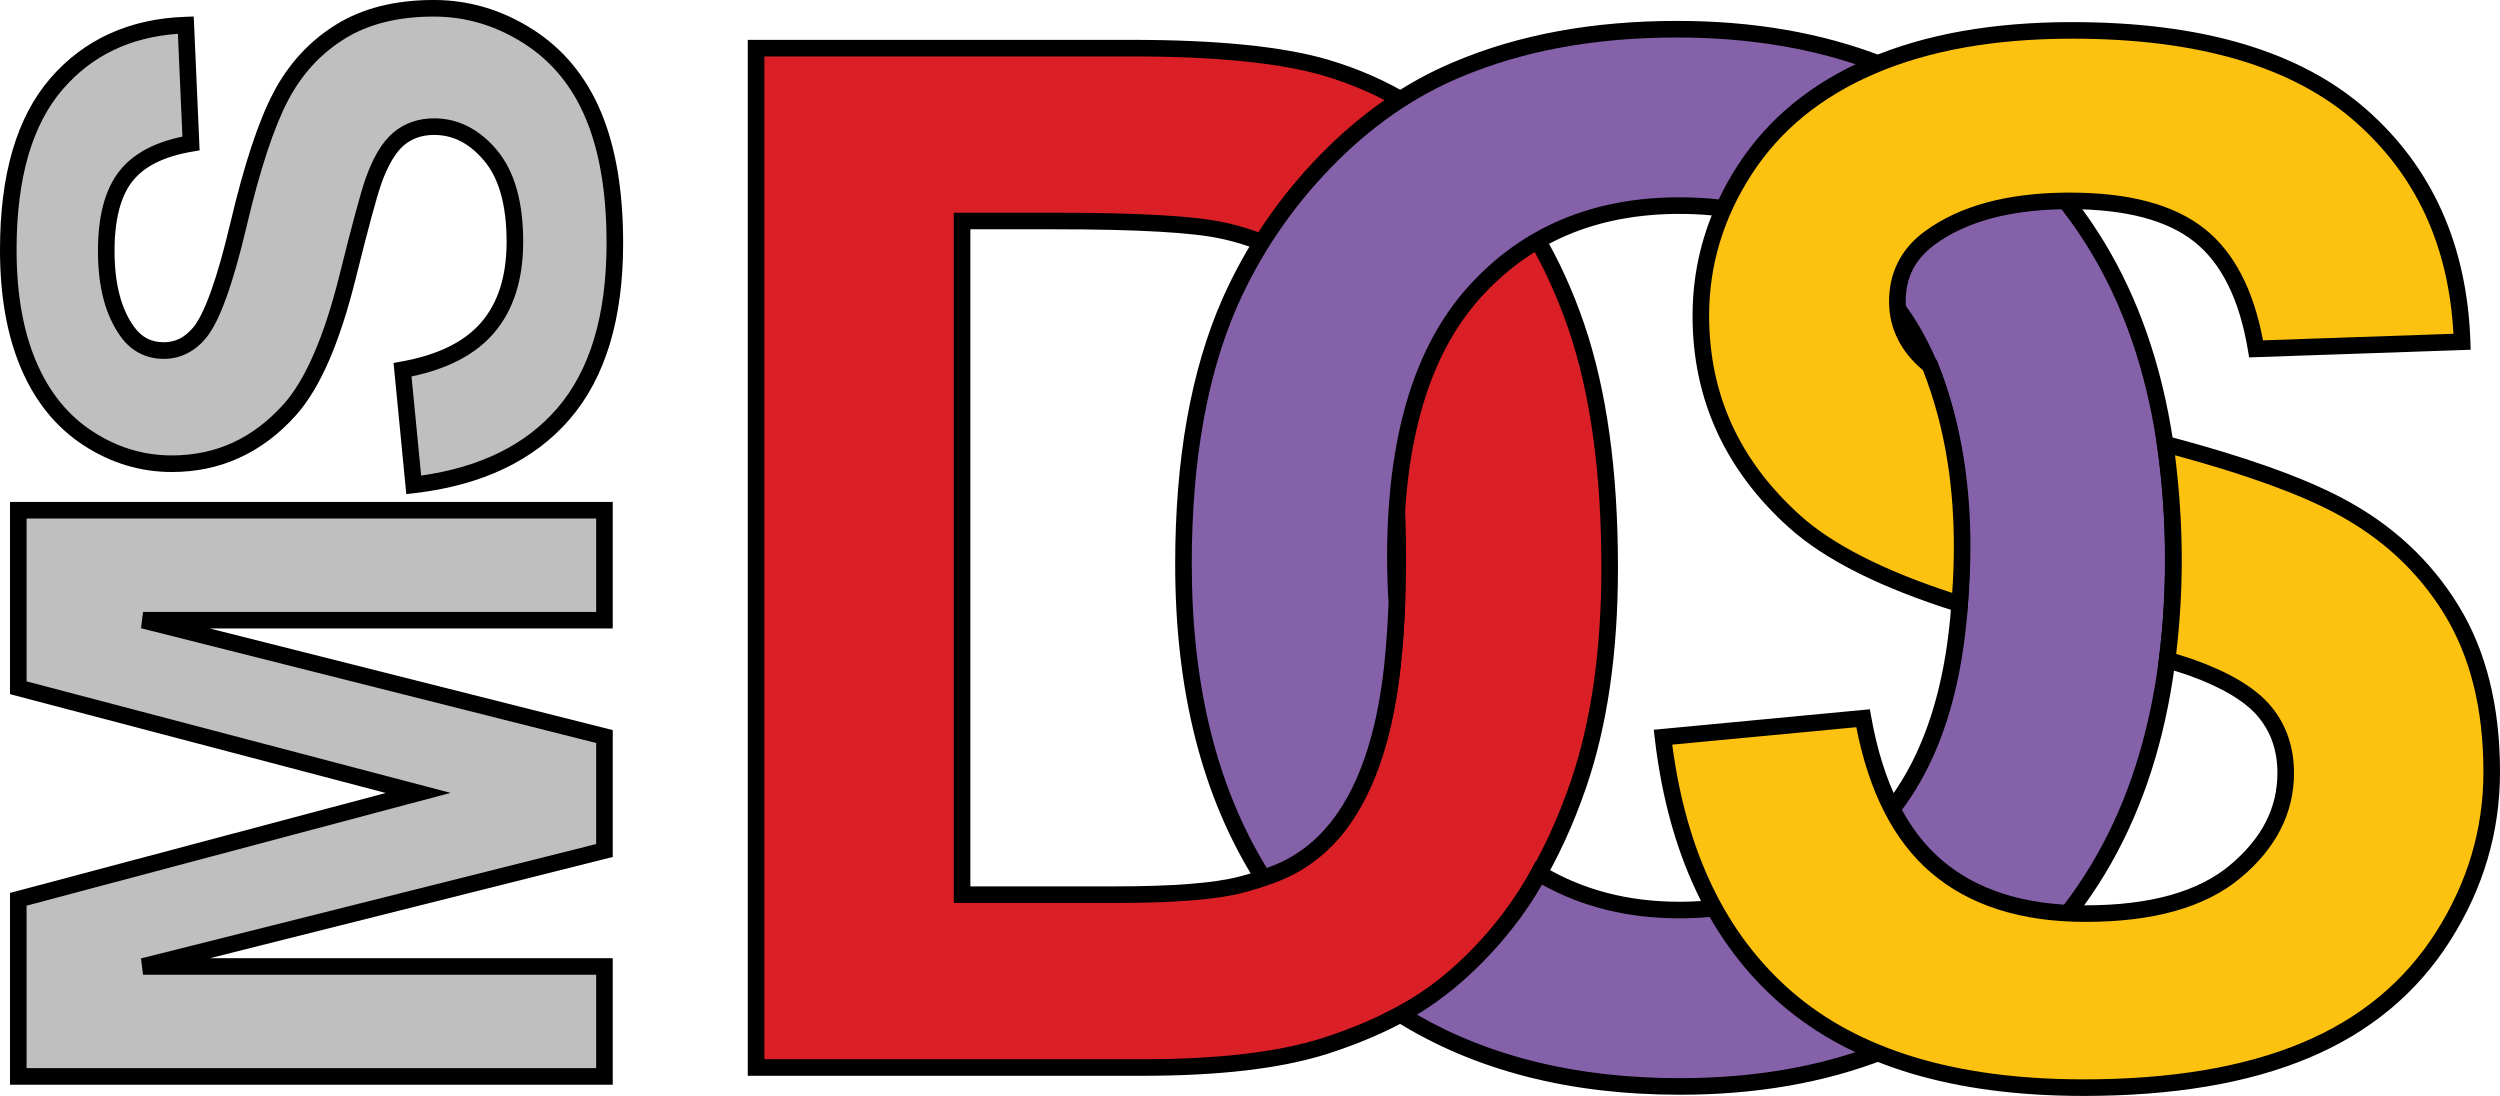
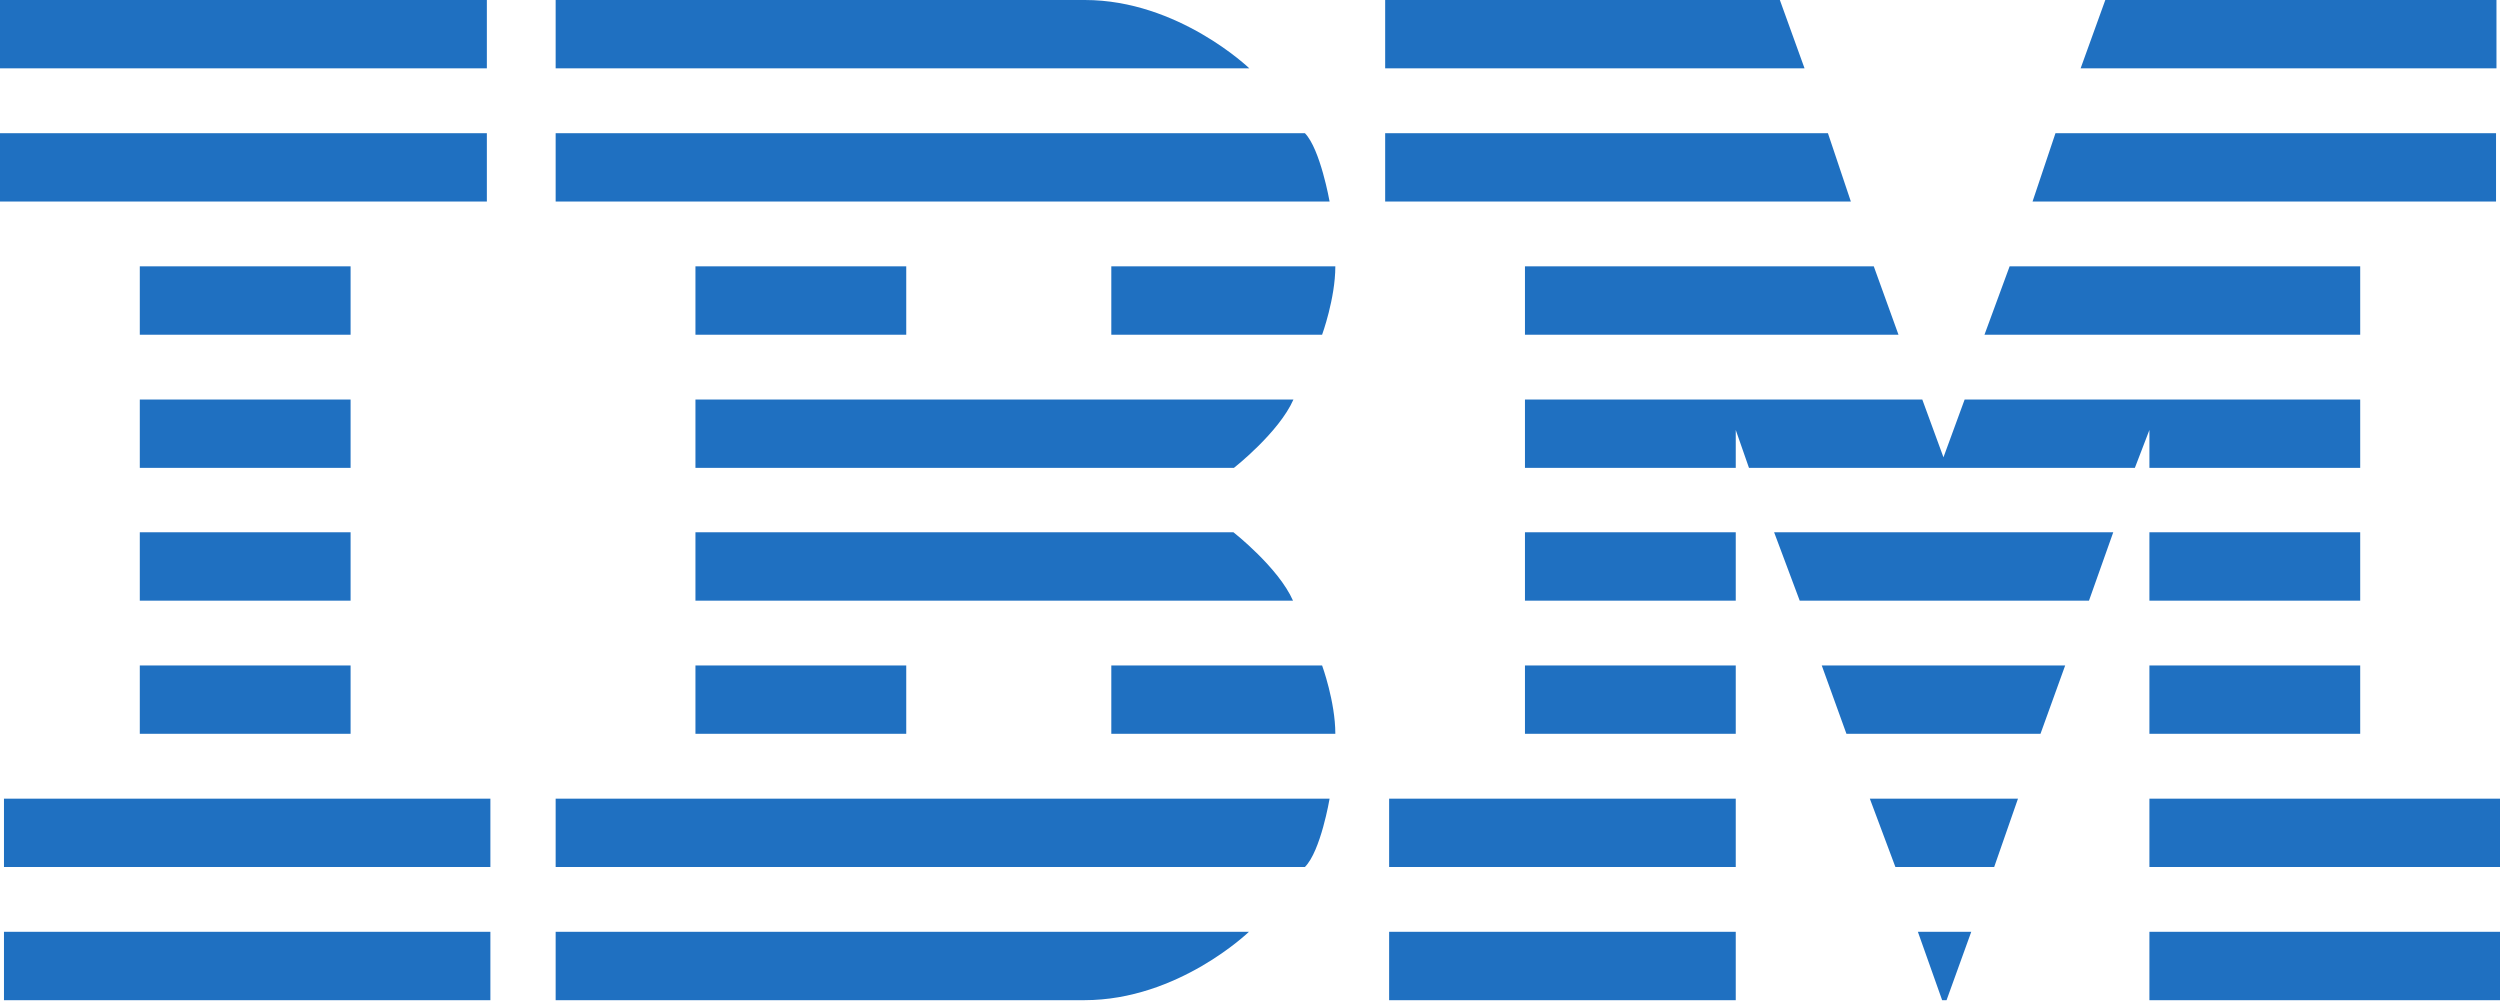
- <svg xmlns="http://www.w3.org/2000/svg" version="1.2" baseProfile="tiny" id="Layer_1" x="0px" y="0px" width="1249.503px" height="547.747px" viewBox="0 0 1249.503 547.747" xml:space="preserve">
-   <g>
-     <g>
-       <path fill="#DB1F26" d="M377.885,24.065h187.801c42.346,0,74.632,3.245,96.857,9.727c29.846,8.812,55.42,24.455,76.713,46.922    c21.293,22.477,37.492,49.992,48.604,82.537c11.105,32.555,16.662,72.69,16.662,120.417c0,41.938-5.215,78.09-15.627,108.434    c-12.729,37.074-30.896,67.078-54.494,90.008c-17.824,17.383-41.891,30.938-72.209,40.664c-22.68,7.184-52.997,10.77-90.95,10.77    H377.885V24.065z M480.846,110.458v336.695h76.75c28.708,0,49.428-1.619,62.168-4.855c16.669-4.16,30.501-11.205,41.503-21.145    c10.994-9.939,19.963-26.295,26.914-49.066c6.943-22.772,10.42-53.812,10.42-93.105s-3.477-69.464-10.42-90.507    c-6.951-21.034-16.678-37.446-29.18-49.234c-12.5-11.789-28.355-19.768-47.57-23.928c-14.357-3.236-42.492-4.854-84.395-4.854    H480.846z" />
-       <path d="M373.742,537.683V24.065v-4.145h191.944c42.565,0.013,75.123,3.232,98.028,9.897l0,0    c30.508,8.999,56.78,25.067,78.548,48.046l0,0c21.735,22.941,38.24,51.015,49.517,84.048l0,0    c11.302,33.144,16.881,73.708,16.883,121.756l0,0c-0.002,42.276-5.25,78.874-15.852,109.777l0,0    c-12.894,37.563-31.387,68.182-55.52,91.628l0,0c-18.396,17.938-43.066,31.771-73.851,41.646l0,0    c-23.313,7.376-53.983,10.956-92.199,10.962l0,0H373.742L373.742,537.683z M382.026,529.401h189.215    c37.689,0.007,67.652-3.584,89.684-10.571l0,0c29.867-9.583,53.328-22.858,70.587-39.69l0,0    c23.058-22.408,40.899-51.8,53.464-88.383l0,0c10.224-29.787,15.403-65.492,15.401-107.087l0,0    c0.004-47.41-5.53-87.115-16.439-119.081l0,0c-10.947-32.057-26.841-59.015-47.689-81.027l0,0    c-20.819-21.954-45.697-37.173-74.867-45.795l0,0c-21.557-6.3-53.571-9.57-95.695-9.56l0,0h-183.66V529.401L382.026,529.401z     M476.702,451.294V110.458v-4.144h50.333c42.054,0.019,70.2,1.579,85.273,4.948l0,0c19.817,4.284,36.437,12.605,49.534,24.963l0,0    c13.125,12.377,23.164,29.44,30.271,50.949l0,0c7.166,21.763,10.618,52.259,10.629,91.807l0,0    c-0.006,39.541-3.474,70.908-10.6,94.313l0,0c-7.092,23.176-16.263,40.196-28.1,50.932l0,0    c-11.564,10.451-26.068,17.8-43.259,22.084l0,0c-13.426,3.393-34.304,4.972-63.189,4.984l0,0H476.702L476.702,451.294z     M484.986,443.01h72.608c28.533,0.013,49.093-1.646,61.165-4.732l0,0c16.132-4.031,29.29-10.773,39.729-20.199l0,0    c10.153-9.146,18.919-24.836,25.731-47.201l0,0c6.761-22.142,10.247-52.851,10.238-91.896l0,0    c0.013-39.043-3.491-68.889-10.211-89.209l0,0c-6.795-20.56-16.21-36.322-28.089-47.52l0,0    c-11.902-11.217-26.992-18.856-45.638-22.9l0,0c-13.608-3.094-41.731-4.771-83.484-4.751l0,0h-42.047L484.986,443.01    L484.986,443.01z M480.846,114.601v-4.142V114.601L480.846,114.601z" />
-     </g>
-   </g>
-   <g>
-     <g>
-       <path fill="#8461A9" d="M769.093,436.428c20.459,12.277,43.885,18.416,70.275,18.416c41.145,0,74.918-14.813,101.307-44.443    c26.387-29.625,39.59-74.078,39.59-133.344c0-58.563-12.852-102.249-38.535-131.068c-25.695-28.81-59.813-43.224-102.361-43.224    c-42.547,0-76.852,14.59-102.887,43.751c-26.045,29.161-39.063,73.143-39.063,131.938c0,7.828,0.246,15.4,0.734,22.717    c-1.523,32.752-4.482,119.342-66.846,137.545c-26.542-41.889-39.809-94.147-39.809-156.776c0-52.044,7.767-95.731,23.31-131.059    c11.593-26.018,27.423-49.373,47.484-70.056c20.064-20.673,42.033-36.012,65.924-46.007c31.77-13.48,68.418-20.221,109.934-20.221    c75.141,0,135.264,23.355,180.375,70.064c45.102,46.71,67.66,111.652,67.66,194.836c0,82.5-22.385,147.045-67.145,193.635    c-44.766,46.59-104.596,69.879-179.506,69.879c-54.563,0-101.082-11.998-139.559-35.996    C730.359,491.125,756.689,460.159,769.093,436.428z" />
-       <path d="M839.534,547.152c-55.157,0.007-102.519-12.149-141.75-36.624l0,0l-6.14-3.833l6.411-3.352    c29.329-15.266,55.413-45.856,67.367-68.834l0,0l2.034-3.894l3.767,2.26c19.782,11.862,42.391,17.817,68.146,17.826l0,0    c40.154-0.057,72.506-14.272,98.212-43.058l0,0c25.448-28.544,38.543-71.893,38.541-130.587l0,0    c0.004-58.002-12.754-100.593-37.484-128.312l0,0c-24.955-27.908-57.637-41.785-99.269-41.839l0,0    c-41.617,0.054-74.491,14.096-99.799,42.369l0,0c-25.096,28.068-38.013,70.948-38.01,129.177l0,0c0,7.74,0.243,15.221,0.726,22.44    l0,0l0.015,0.227l-0.011,0.243c-0.573,12.271-1.345,32.357-5.446,53.701l0,0c-4.117,21.347-11.518,44.068-25.778,61.694l0,0    c-9.497,11.737-22.152,21.145-38.598,25.933l0,0l-2.991,0.871l-1.667-2.631c-27.053-42.69-40.457-95.794-40.452-158.992l0,0    c0.002-52.452,7.815-96.704,23.667-132.746l0,0c11.789-26.456,27.906-50.233,48.295-71.254l0,0    c20.401-21.022,42.845-36.716,67.278-46.936l0,0c32.373-13.736,69.592-20.551,111.553-20.549l0,0    c75.971-0.043,137.443,23.741,183.354,71.328l0,0c46.002,47.62,68.847,113.818,68.823,197.712l0,0    c0.023,83.211-22.647,149.009-68.3,196.506l0,0c-45.527,47.434-106.645,71.152-182.296,71.151l0,0    C839.667,547.152,839.598,547.152,839.534,547.152L839.534,547.152z M839.534,538.868c74.078-0.043,132.553-22.901,176.519-68.607    l0,0c43.868-45.683,65.964-108.976,65.99-190.766l0,0c-0.026-82.473-22.298-146.158-66.498-191.957l0,0    C971.231,41.706,912.458,18.78,838.15,18.739l0,0c-41.072,0-77.148,6.666-108.335,19.899l0,0    c-23.33,9.762-44.824,24.747-64.549,45.069l0,0c-19.734,20.347-35.275,43.279-46.667,68.84l0,0    c-15.243,34.634-22.963,77.753-22.958,129.392l0,0c0.004,60.705,12.569,111.228,37.482,151.859l0,0    c13.268-4.514,23.452-12.346,31.506-22.256l0,0c8.63-10.638,14.709-23.713,18.96-37.377l0,0    c8.481-27.198,9.663-56.513,10.415-72.934l0,0c-0.483-7.347-0.729-14.94-0.729-22.779l0,0    c0.002-59.359,13.122-104.446,40.115-134.696l0,0c26.763-30.052,62.498-45.188,105.978-45.134l0,0    c43.464-0.054,79.017,14.898,105.454,44.611l0,0c26.634,29.917,39.581,74.7,39.583,133.824l0,0    c0,59.835-13.312,105.394-40.637,136.097l0,0c-27.071,30.476-62.267,45.887-104.4,45.832l0,0    c-25.451,0.009-48.433-5.599-68.675-16.851l0,0c-12.54,22.145-35.39,48.759-62.48,64.995l0,0    C744.739,528.239,788.419,538.862,839.534,538.868L839.534,538.868z" />
-     </g>
-   </g>
-   <g>
-     <g>
-       <path fill="#FDC20F" d="M979.435,301.87c-37.617-11.826-65.129-25.586-82.539-41.27c-31.213-28.117-46.813-62.391-46.813-102.832    c0-26.027,7.342-50.371,22.023-73.032c14.684-22.652,35.838-39.914,63.473-51.767c27.627-11.853,60.984-17.779,100.066-17.779    c63.814,0,111.848,14.136,144.105,42.41c32.248,28.274,49.188,66.015,50.813,113.215l-102.959,3.551    c-4.383-26.277-13.785-45.175-28.209-56.695c-14.426-11.511-36.059-17.271-64.896-17.271c-0.691,0-1.379,0.004-2.063,0.01    c-28.787,0.28-51.408,6.443-67.854,18.482c-10.855,7.915-16.273,18.491-16.273,31.75c0,12.103,5.086,22.458,15.266,31.056    c0.309,0.261,0.627,0.521,0.957,0.782C981.746,225.39,982.158,269.471,979.435,301.87z M1082.177,221.946    c37.871,9.975,66.764,20.219,86.666,30.73c23.945,12.648,42.678,29.948,56.213,51.877c13.535,21.941,20.305,49.041,20.305,81.309    c0,29.254-8.109,56.648-24.326,82.186c-16.217,25.539-39.154,44.51-68.807,56.926c-29.652,12.418-66.598,18.633-110.848,18.633    c-64.406,0-113.863-14.914-148.377-44.74c-34.523-29.828-55.143-73.301-61.854-130.412l100.002-9.47    c6.02,33.591,18.232,58.259,36.65,74.015c18.416,15.754,43.26,23.623,74.529,23.623c33.119,0,58.082-7.008,74.873-21.043    c16.791-14.027,25.193-30.43,25.193-49.207c0-12.057-3.531-22.311-10.576-30.779c-7.055-8.461-19.361-15.818-36.928-22.088    c-2.98-1.037-6.902-2.271-11.771-3.709C1087.466,295.559,1087.566,260.942,1082.177,221.946z" />
-       <path d="M890.295,502c-35.457-30.613-56.49-75.247-63.261-133.064l0,0l-0.493-4.206L934.556,354.5l0.672,3.753    c5.921,33.014,17.813,56.676,35.267,71.597l0,0c17.509,14.969,41.229,22.613,71.836,22.629l0,0    c32.574,0.007,56.508-6.921,72.217-20.079l0,0c16.084-13.513,23.657-28.538,23.708-46.026l0,0    c-0.024-11.261-3.217-20.4-9.615-28.129l0,0c-6.262-7.559-17.946-14.725-35.107-20.829l0,0c-2.881-1-6.755-2.222-11.583-3.649l0,0    l-3.381-0.997l0.444-3.494c2.056-16.212,3.148-32.492,3.148-49.296l0,0c0-18.334-1.303-37.296-4.089-57.466l0,0l4.104-0.566    l-4.104,0.566l-0.85-6.155l6.008,1.582c38.05,10.03,67.167,20.32,87.545,31.074l0,0c24.538,12.952,43.887,30.801,57.805,53.365    l0,0c14.021,22.726,20.927,50.651,20.922,83.483l0,0c0.011,30.022-8.363,58.273-24.972,84.406l0,0    c-16.658,26.261-40.366,45.838-70.703,58.525l0,0c-30.337,12.698-67.815,18.95-112.448,18.955l0,0    C976.374,547.751,925.816,532.689,890.295,502L890.295,502z M895.711,495.729c33.505,28.966,81.861,43.728,145.668,43.734l0,0    c43.867,0.002,80.279-6.175,109.247-18.312l0,0c28.967-12.145,51.135-30.509,66.911-55.325l0,0    c15.824-24.943,23.67-51.48,23.681-79.966l0,0c-0.007-31.702-6.64-57.977-19.688-79.133l0,0    c-13.153-21.297-31.271-38.045-54.622-50.39l0,0c-18.39-9.72-45.057-19.375-79.818-28.794l0,0    c2.278,18.247,3.355,35.592,3.355,52.434l0,0c0,15.957-0.966,31.462-2.787,46.851l0,0c3.396,1.031,6.26,1.95,8.626,2.772l0,0    c17.94,6.426,30.87,13.976,38.721,23.341l0,0c7.688,9.207,11.559,20.573,11.534,33.431l0,0    c0.049,20.063-9.183,37.842-26.68,52.383l0,0c-17.873,14.913-43.866,22.002-77.529,22.006l0,0    c-31.934,0.019-57.901-8.078-77.222-24.617l0,0c-18.668-15.977-30.981-40.381-37.332-72.681l0,0l-91.989,8.711    C842.934,426.481,862.96,467.414,895.711,495.729L895.711,495.729z M978.193,305.821c-37.939-11.943-65.929-25.83-84.07-42.143    l0,0c-31.979-28.735-48.234-64.389-48.181-105.91l0,0c-0.014-26.81,7.604-52.025,22.688-75.286l0,0    c15.146-23.385,37.05-41.209,65.315-53.319l0,0c28.284-12.134,62.205-18.115,101.699-18.117l0,0    c64.383,0.002,113.507,14.247,146.837,43.439l0,0c33.131,28.99,50.613,68.088,52.222,116.186l0,0l0.142,4.14l-110.729,3.819    l-0.598-3.582c-4.287-25.69-13.363-43.495-26.705-54.14l0,0c-13.322-10.663-33.992-16.378-62.313-16.367l0,0    c-0.677,0-1.35,0.004-2.022,0.011l0,0c-28.241,0.272-49.949,6.326-65.453,17.685l0,0c-9.912,7.334-14.487,16.287-14.572,28.403    l0,0c0.056,10.911,4.372,19.854,13.798,27.895l0,0c0.271,0.228,0.556,0.46,0.854,0.697l0,0l0.862,0.684l0.41,1.022    c12.782,31.87,16.448,64.238,16.45,92.105l0,0c0,10.437-0.518,20.247-1.264,29.171l0,0l-0.431,5.159L978.193,305.821    L978.193,305.821z M979.434,301.869l1.243-3.951L979.434,301.869L979.434,301.869z M937.213,36.774    c-27.005,11.596-47.409,28.294-61.632,50.212l0,0c-14.278,22.064-21.345,45.537-21.356,70.781l0,0    c0.051,39.362,14.995,72.254,45.442,99.754l0,0c15.929,14.377,41.301,27.457,76.038,38.804l0,0    c0.509-7.292,0.836-15.098,0.836-23.282l0,0c0.003-26.853-3.514-57.78-15.458-88.029l0,0c-0.061-0.05-0.121-0.101-0.181-0.151l0,0    c-10.937-9.158-16.791-20.924-16.735-34.222l0,0c-0.084-14.399,6.177-26.6,17.968-35.091l0,0    c17.394-12.723,40.929-18.995,70.261-19.281l0,0c0.695-0.007,1.396-0.011,2.103-0.011l0,0    c29.354,0.011,51.949,5.817,67.481,18.177l0,0c14.807,11.837,24.348,30.604,29.073,55.668l0,0l95.183-3.283    c-2.451-44.339-18.79-79.374-49.216-106.105l0,0c-31.184-27.356-78.129-41.384-141.376-41.382l0,0c-0.009,0-0.012,0-0.021,0l0,0    C996.967,19.333,964.175,25.205,937.213,36.774L937.213,36.774z" />
-     </g>
-   </g>
-   <g>
-     <path fill="#8461A9" d="M698.208,301.772" />
-     <path d="M698.208,301.772" />
-   </g>
-   <g>
-     <g>
-       <path fill="#C0BFBF" d="M302.11,537.997H9.138v-88.531l199.844-53.157L9.138,343.749v-88.73H302.11v54.957H71.489l230.621,58.154    v56.955L71.489,483.04H302.11V537.997z" />
-       <path d="M4.996,542.138V446.28l187.788-49.949L4.996,346.941v-96.065h301.256v63.239H104.853l201.399,50.788v63.409    l-201.285,50.585h201.285v59.1v4.142H4.996L4.996,542.138z M302.109,537.997v-4.143V537.997L302.109,537.997z M13.28,340.552    l211.907,55.729L13.28,452.647v81.207h284.688v-46.673H71.49l-1.011-8.159l227.488-57.169v-50.498L70.477,313.99l1.013-8.157    l226.478-0.002v-46.672H13.28V340.552L13.28,340.552z" />
-     </g>
-     <g>
-       <path fill="#C0BFBF" d="M206.784,242.356l-5.596-57.555c19.319-3.463,33.508-10.492,42.567-21.083    c9.062-10.592,13.589-24.88,13.589-42.867c0-19.051-4.028-33.405-12.091-43.066c-8.059-9.658-17.486-14.489-28.278-14.489    c-6.926,0-12.821,2.033-17.686,6.095c-4.862,4.066-9.093,11.16-12.69,21.284c-2.398,6.929-6.66,22.716-12.79,47.363    c-7.859,31.71-17.518,53.958-28.977,66.748c-16.119,17.986-35.772,26.979-58.954,26.979c-14.92,0-28.877-4.228-41.868-12.69    c-12.99-8.459-22.882-20.649-29.677-36.572c-6.795-15.918-10.192-35.138-10.192-57.655c0-36.771,8.063-64.45,24.181-83.036    c16.122-18.585,37.639-28.343,64.55-29.277l2.598,59.154c-15.054,2.532-25.88,7.962-32.475,16.287    c-6.595,8.328-9.892,20.818-9.892,37.471c0,17.187,3.531,30.645,10.591,40.368c4.531,6.264,10.592,9.393,18.186,9.393    c6.929,0,12.859-2.929,17.786-8.793c6.264-7.459,12.79-25.58,19.585-54.357c6.794-28.778,13.823-50.061,21.083-63.851    c7.263-13.789,17.187-24.581,29.777-32.375c12.59-7.794,28.146-11.691,46.664-11.691c16.787,0,32.509,4.665,47.163,13.989    c14.658,9.327,25.549,22.517,32.675,39.569c7.125,17.056,10.691,38.305,10.691,63.75c0,37.04-8.559,65.483-25.68,85.333    C264.508,226.638,239.559,238.494,206.784,242.356z" />
-       <path d="M196.695,181.397l3.762-0.674c18.741-3.362,31.924-10.073,40.149-19.699l0,0c8.276-9.686,12.579-22.849,12.595-40.174l0,0    c0.004-18.507-3.942-31.833-11.13-40.411l0,0c-7.544-8.95-15.593-12.952-25.097-13.001l0,0    c-6.126,0.024-10.905,1.717-15.029,5.131l0,0c-3.961,3.27-8.002,9.741-11.432,19.459l0,0c-2.289,6.596-6.574,22.423-12.686,47.005    l0,0c-7.968,32.037-17.671,54.787-29.912,68.516l0,0c-16.734,18.753-37.77,28.41-62.039,28.357l0,0    c-15.706,0.012-30.539-4.494-44.128-13.36l0,0c-13.725-8.926-24.175-21.865-31.226-38.417l0,0    C3.452,167.556,0,147.777-0.002,124.848l0,0c0.004-37.333,8.167-66.088,25.195-85.75l0,0C42.023,19.627,64.909,9.311,92.727,8.395    l0,0l4.102-0.141l2.938,66.912l-3.61,0.608c-14.462,2.438-24.191,7.532-29.916,14.773l0,0c-5.754,7.221-9.008,18.759-8.996,34.899    l0,0c-0.004,16.646,3.432,29.185,9.805,37.94l0,0c3.955,5.321,8.389,7.594,14.829,7.68l0,0c5.727-0.058,10.243-2.209,14.614-7.315    l0,0c2.563-3.01,5.71-9.098,8.868-17.925l0,0c3.184-8.835,6.485-20.433,9.858-34.721l0,0c6.848-28.963,13.905-50.47,21.45-64.83    l0,0c7.563-14.378,18.038-25.789,31.26-33.965l0,0c13.378-8.284,29.761-12.317,48.845-12.313l0,0    c17.558-0.01,34.137,4.92,49.388,14.637l0,0c15.378,9.77,26.875,23.73,34.272,41.468l0,0    c7.405,17.736,11.007,39.518,11.011,65.346l0,0c0.004,37.639-8.704,67.18-26.685,88.037l0,0    c-17.9,20.79-44.013,33.061-77.493,36.983l0,0l-4.199,0.494L196.695,181.397L196.695,181.397z M206.785,242.356l4.121-0.401    L206.785,242.356L206.785,242.356z M210.491,237.695c29.96-4.279,52.383-15.527,67.996-33.619l0,0    c16.259-18.843,24.668-46.186,24.674-82.627l0,0c0.004-25.062-3.526-45.78-10.372-62.154l0,0    c-6.854-16.366-17.141-28.787-31.076-37.671l0,0c-14.057-8.93-28.922-13.329-44.94-13.341l0,0    c-17.95,0.006-32.678,3.766-44.482,11.071l0,0c-11.957,7.411-21.331,17.585-28.293,30.783l0,0    c-6.975,13.223-13.977,34.283-20.716,62.873l0,0c-3.422,14.491-6.782,26.34-10.126,35.625l0,0    c-3.369,9.294-6.618,15.997-10.319,20.445l0,0c-5.481,6.621-12.827,10.327-20.958,10.272l0,0    c-8.745,0.084-16.436-3.901-21.538-11.102l0,0c-7.753-10.696-11.378-25.074-11.382-42.802l0,0    c0.012-17.165,3.352-30.608,10.788-40.042l0,0c6.88-8.672,17.548-14.248,31.426-17.125l0,0l-2.257-51.383    c-24.035,1.731-42.873,10.87-57.467,27.629l0,0C16.242,62.035,8.28,88.639,8.284,124.848l0,0    c-0.002,22.105,3.34,40.766,9.858,56.029l0,0c6.541,15.292,15.872,26.734,28.127,34.727l0,0    c12.393,8.057,25.476,12.007,39.608,12.018l0,0c22.095-0.051,40.366-8.382,55.869-25.601l0,0    c10.678-11.852,20.296-33.596,28.043-64.983l0,0c6.149-24.707,10.389-40.456,12.907-47.751l0,0    c3.752-10.497,8.172-18.214,13.938-23.076l0,0c5.602-4.708,12.614-7.082,20.341-7.057l0,0c12.079-0.051,22.886,5.61,31.457,15.976    l0,0c8.94,10.743,13.048,26.125,13.055,45.72l0,0c0.014,18.65-4.737,34.062-14.585,45.559l0,0    c-9.26,10.82-23.167,17.95-41.227,21.739l0,0L210.491,237.695L210.491,237.695z" />
-     </g>
-   </g>
+ <svg xmlns="http://www.w3.org/2000/svg" version="1.1" baseProfile="tiny" id="Ebene_1" x="0px" y="0px" viewBox="-22 283.2 566.9 226.8" xml:space="preserve">
+   <path id="path4056" fill="#1F70C1" d="M-22,283.2v15.5H88.4v-15.5H-22z M104,283.2v15.5h157.3c0,0-16.1-15.5-37.3-15.5H104z   M292.1,283.2v15.5h95.1l-5.6-15.5H292.1z M455.4,283.2l-5.6,15.5h94.3v-15.5H455.4z M-22,313.4v15.5H88.4v-15.5H-22z M104,313.4  v15.5h175.5c0,0-2.1-11.9-5.6-15.5H104z M292.1,313.4v15.5h105.6l-5.2-15.5H292.1z M444.1,313.4l-5.2,15.5h105.1v-15.5H444.1z   M9.7,343.6v15.5h47.8v-15.5H9.7z M135.7,343.6v15.5h47.8v-15.5H135.7z M230,343.6v15.5h47.8c0,0,3-8.2,3-15.5H230z M323.8,343.6  v15.5h84.7l-5.6-15.5H323.8z M433.7,343.6l-5.7,15.5h85.2v-15.5H433.7z M9.7,373.8v15.5h47.8v-15.5H9.7z M135.7,373.8v15.5h122.1  c0,0,10.2-8,13.5-15.5H135.7z M323.8,373.8v15.5h47.8v-8.6l3,8.6h87.5l3.3-8.6v8.6h47.8v-15.5h-89.7l-4.8,13.1l-4.8-13.1H323.8z   M9.7,403.9v15.5h47.8v-15.5H9.7z M135.7,403.9v15.5h135.5c-3.3-7.5-13.5-15.5-13.5-15.5H135.7z M323.8,403.9v15.5h47.8v-15.5H323.8  z M380.3,403.9l5.8,15.5h65.6l5.5-15.5H380.3z M465.4,403.9v15.5h47.8v-15.5H465.4z M9.7,434.1v15.5h47.8v-15.5H9.7z M135.7,434.1  v15.5h47.8v-15.5H135.7z M230,434.1v15.5h50.8c0-7.3-3-15.5-3-15.5H230z M323.8,434.1v15.5h47.8v-15.5H323.8z M391.1,434.1l5.6,15.5  h44l5.6-15.5H391.1z M465.4,434.1v15.5h47.8v-15.5H465.4z M-21.1,464.3v15.5H89.2v-15.5H-21.1z M104,464.3v15.5h169.9  c3.6-3.6,5.6-15.5,5.6-15.5H104z M293,464.3v15.5h78.6v-15.5H293z M402,464.3l5.8,15.5h22.4l5.4-15.5H402z M465.4,464.3v15.5h79.5  v-15.5H465.4z M-21.1,494.5V510H89.2v-15.5H-21.1z M104,494.5V510h119.9c21.3,0,37.3-15.5,37.3-15.5H104z M293,494.5V510h78.6v-15.5  H293z M412.9,494.5l5.5,15.5l1,0l5.6-15.5L412.9,494.5L412.9,494.5z M465.4,494.5V510h79.5v-15.5H465.4z" />
</svg>
